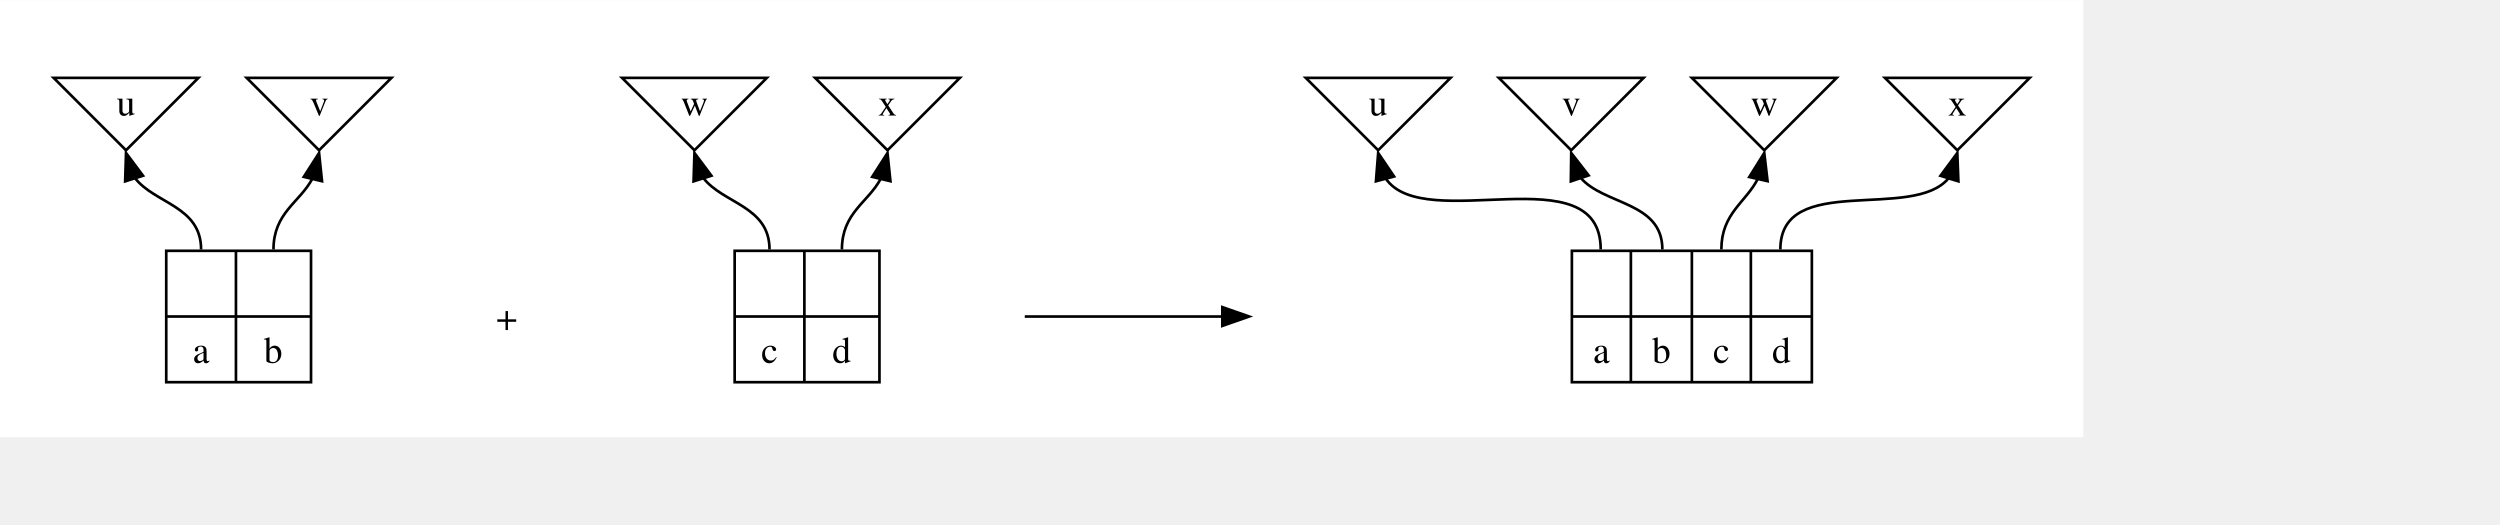
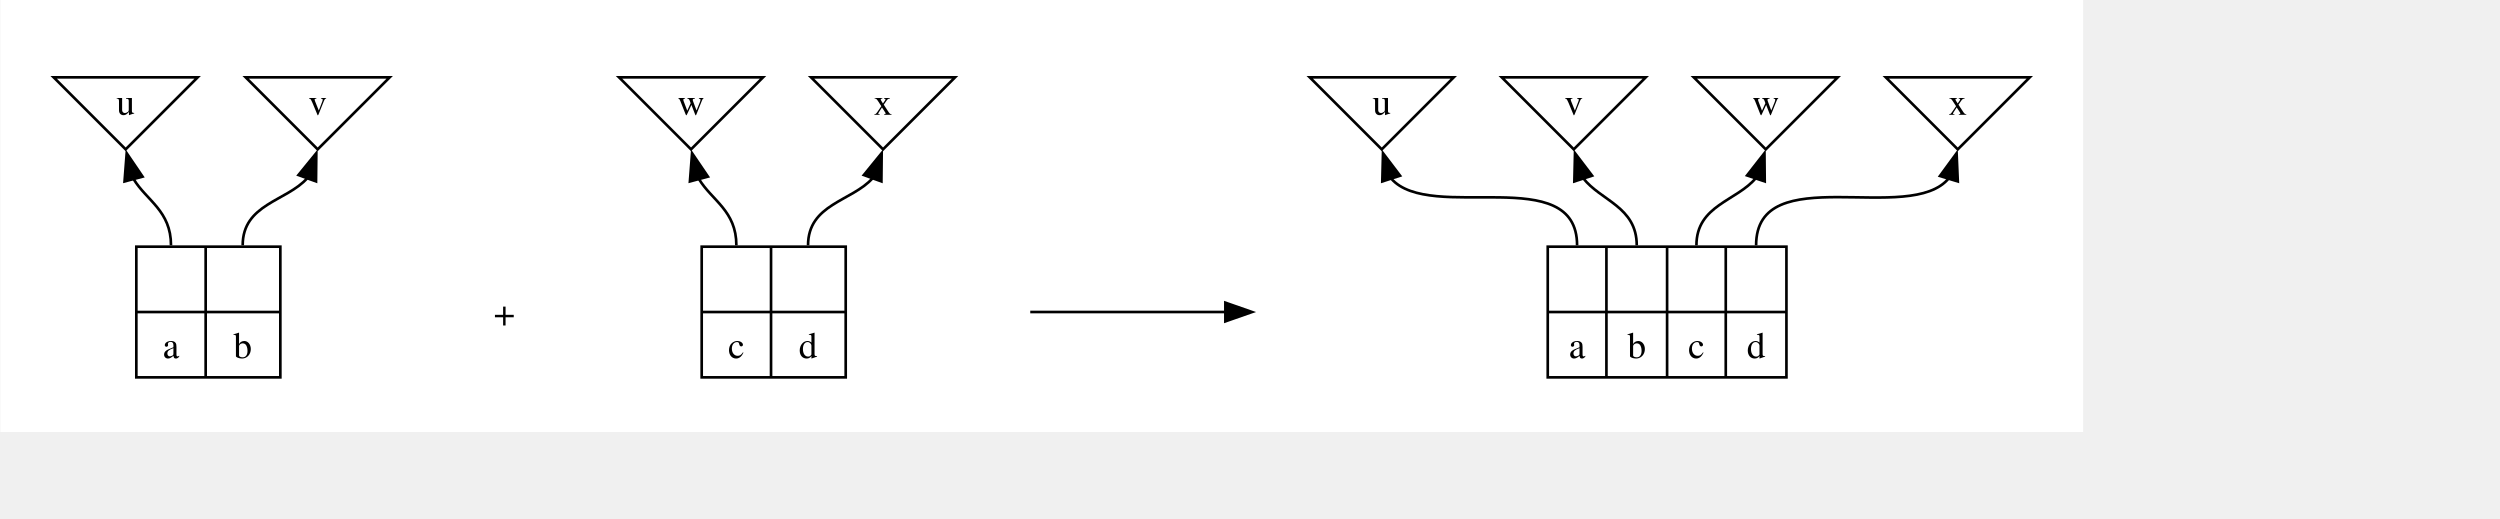
- <svg xmlns="http://www.w3.org/2000/svg" width="648pt" height="136pt" viewBox="0.00 0.00 777.00 163.00">
-   <g id="graph0" class="graph" transform="scale(0.833333 0.833333) rotate(0) translate(4 159)">
-     <polygon fill="white" stroke="none" points="-4,4 -4,-159 773,-159 773,4 -4,4" />
+ <svg xmlns="http://www.w3.org/2000/svg" width="651pt" height="135pt" viewBox="0.00 0.00 781.00 162.00">
+   <g id="graph0" class="graph" transform="scale(0.833333 0.833333) rotate(0) translate(4 158)">
+     <polygon fill="white" stroke="none" points="-4,4 -4,-158 777,-158 777,4 -4,4" />
    <g id="clust1" class="cluster">
-       <polygon fill="none" stroke="none" points="8,-8 8,-147 150,-147 150,-8 8,-8" />
+       <polygon fill="none" stroke="none" points="8,-8 8,-146 150,-146 150,-8 8,-8" />
    </g>
    <g id="clust5" class="cluster">
-       <polygon fill="none" stroke="none" points="220,-8 220,-147 362,-147 362,-8 220,-8" />
+       <polygon fill="none" stroke="none" points="220,-8 220,-146 362,-146 362,-8 220,-8" />
    </g>
    <g id="clust10" class="cluster">
-       <polygon fill="none" stroke="none" points="475,-8 475,-147 761,-147 761,-8 475,-8" />
+       <polygon fill="none" stroke="none" points="479,-8 479,-146 765,-146 765,-8 479,-8" />
    </g>
    <g id="node1" class="node">
-       <polygon fill="none" stroke="black" points="43,-103 70,-130 16,-130 43,-103" />
-       <text text-anchor="middle" x="43" y="-115.95" font-family="Times,serif" font-size="14.00">u</text>
+       <polygon fill="none" stroke="black" points="43,-102 70,-129 16,-129 43,-102" />
+       <text text-anchor="middle" x="43" y="-114.95" font-family="Times,serif" font-size="14.00">u</text>
    </g>
    <g id="node3" class="node">
-       <polygon fill="none" stroke="black" points="58,-16.5 58,-65.5 112,-65.5 112,-16.5 58,-16.5" />
-       <text text-anchor="middle" x="71" y="-48.2" font-family="Times,serif" font-size="14.00"> </text>
-       <polyline fill="none" stroke="black" points="58,-41 84,-41" />
-       <text text-anchor="middle" x="71" y="-23.7" font-family="Times,serif" font-size="14.00">a</text>
-       <polyline fill="none" stroke="black" points="84,-16.5 84,-65.5" />
-       <text text-anchor="middle" x="97.88" y="-48.2" font-family="Times,serif" font-size="14.00"> </text>
-       <polyline fill="none" stroke="black" points="84,-41 111.75,-41" />
-       <text text-anchor="middle" x="97.88" y="-23.7" font-family="Times,serif" font-size="14.00">b</text>
+       <polygon fill="none" stroke="black" points="47,-16.5 47,-65.5 101,-65.5 101,-16.5 47,-16.5" />
+       <text text-anchor="middle" x="60" y="-48.2" font-family="Times,serif" font-size="14.00"> </text>
+       <polyline fill="none" stroke="black" points="47,-41 73,-41" />
+       <text text-anchor="middle" x="60" y="-23.7" font-family="Times,serif" font-size="14.00">a</text>
+       <polyline fill="none" stroke="black" points="73,-16.5 73,-65.5" />
+       <text text-anchor="middle" x="86.88" y="-48.2" font-family="Times,serif" font-size="14.00"> </text>
+       <polyline fill="none" stroke="black" points="73,-41 100.75,-41" />
+       <text text-anchor="middle" x="86.88" y="-23.7" font-family="Times,serif" font-size="14.00">b</text>
    </g>
    <g id="edge1" class="edge">
-       <path fill="none" stroke="black" d="M46.21,-92.8C53.57,-83.06 71,-82.27 71,-66" />
-       <polygon fill="black" stroke="black" points="42.67,-91.41 43,-102 49.34,-93.51 42.67,-91.41" />
+       <path fill="none" stroke="black" d="M45.96,-90.88C50.83,-82.78 60,-78.99 60,-66" />
+       <polygon fill="black" stroke="black" points="42.58,-89.97 43.39,-100.54 49.34,-91.77 42.58,-89.97" />
    </g>
    <g id="node2" class="node">
-       <polygon fill="none" stroke="black" points="115,-103 142,-130 88,-130 115,-103" />
-       <text text-anchor="middle" x="115" y="-115.95" font-family="Times,serif" font-size="14.00">v</text>
+       <polygon fill="none" stroke="black" points="115,-102 142,-129 88,-129 115,-102" />
+       <text text-anchor="middle" x="115" y="-114.95" font-family="Times,serif" font-size="14.00">v</text>
    </g>
    <g id="edge2" class="edge">
-       <path fill="none" stroke="black" d="M112.49,-92.4C107.76,-83.5 98,-79.71 98,-66" />
-       <polygon fill="black" stroke="black" points="109.29,-93.08 115,-102 116.1,-91.46 109.29,-93.08" />
+       <path fill="none" stroke="black" d="M111.09,-91.19C103.36,-82.49 86.88,-81.55 86.88,-66" />
+       <polygon fill="black" stroke="black" points="107.79,-92.36 114.49,-100.58 114.38,-89.98 107.79,-92.36" />
    </g>
    <g id="node4" class="node">
-       <ellipse fill="none" stroke="none" cx="185" cy="-121" rx="1.8" ry="1.8" />
+       <ellipse fill="none" stroke="none" cx="185" cy="-120" rx="1.8" ry="1.8" />
    </g>
    <g id="node5" class="node">
      <text text-anchor="middle" x="185" y="-35.95" font-family="Times,serif" font-size="14.00">+</text>
    </g>
    <g id="edge3" class="edge">
</g>
    <g id="node6" class="node">
-       <polygon fill="none" stroke="black" points="255,-103 282,-130 228,-130 255,-103" />
-       <text text-anchor="middle" x="255" y="-115.95" font-family="Times,serif" font-size="14.00">w</text>
+       <polygon fill="none" stroke="black" points="255,-102 282,-129 228,-129 255,-102" />
+       <text text-anchor="middle" x="255" y="-114.95" font-family="Times,serif" font-size="14.00">w</text>
    </g>
    <g id="node8" class="node">
-       <polygon fill="none" stroke="black" points="270,-16.5 270,-65.5 324,-65.5 324,-16.5 270,-16.5" />
-       <text text-anchor="middle" x="283" y="-48.2" font-family="Times,serif" font-size="14.00"> </text>
-       <polyline fill="none" stroke="black" points="270,-41 296,-41" />
-       <text text-anchor="middle" x="283" y="-23.7" font-family="Times,serif" font-size="14.00">c</text>
-       <polyline fill="none" stroke="black" points="296,-16.5 296,-65.5" />
-       <text text-anchor="middle" x="309.88" y="-48.2" font-family="Times,serif" font-size="14.00"> </text>
-       <polyline fill="none" stroke="black" points="296,-41 323.75,-41" />
-       <text text-anchor="middle" x="309.88" y="-23.7" font-family="Times,serif" font-size="14.00">d</text>
+       <polygon fill="none" stroke="black" points="259,-16.5 259,-65.5 313,-65.5 313,-16.5 259,-16.5" />
+       <text text-anchor="middle" x="272" y="-48.2" font-family="Times,serif" font-size="14.00"> </text>
+       <polyline fill="none" stroke="black" points="259,-41 285,-41" />
+       <text text-anchor="middle" x="272" y="-23.7" font-family="Times,serif" font-size="14.00">c</text>
+       <polyline fill="none" stroke="black" points="285,-16.5 285,-65.5" />
+       <text text-anchor="middle" x="298.88" y="-48.2" font-family="Times,serif" font-size="14.00"> </text>
+       <polyline fill="none" stroke="black" points="285,-41 312.75,-41" />
+       <text text-anchor="middle" x="298.88" y="-23.7" font-family="Times,serif" font-size="14.00">d</text>
    </g>
    <g id="edge4" class="edge">
-       <path fill="none" stroke="black" d="M258.21,-92.8C265.57,-83.06 283,-82.27 283,-66" />
-       <polygon fill="black" stroke="black" points="254.67,-91.41 255,-102 261.34,-93.51 254.67,-91.41" />
+       <path fill="none" stroke="black" d="M257.96,-90.88C262.83,-82.78 272,-78.99 272,-66" />
+       <polygon fill="black" stroke="black" points="254.58,-89.97 255.39,-100.54 261.34,-91.77 254.58,-89.97" />
    </g>
    <g id="node7" class="node">
-       <polygon fill="none" stroke="black" points="327,-103 354,-130 300,-130 327,-103" />
-       <text text-anchor="middle" x="327" y="-115.95" font-family="Times,serif" font-size="14.00">x</text>
+       <polygon fill="none" stroke="black" points="327,-102 354,-129 300,-129 327,-102" />
+       <text text-anchor="middle" x="327" y="-114.95" font-family="Times,serif" font-size="14.00">x</text>
    </g>
    <g id="edge5" class="edge">
-       <path fill="none" stroke="black" d="M324.49,-92.4C319.76,-83.5 310,-79.71 310,-66" />
-       <polygon fill="black" stroke="black" points="321.29,-93.08 327,-102 328.1,-91.46 321.29,-93.08" />
+       <path fill="none" stroke="black" d="M323.09,-91.19C315.36,-82.49 298.88,-81.55 298.88,-66" />
+       <polygon fill="black" stroke="black" points="319.79,-92.36 326.49,-100.58 326.38,-89.98 319.79,-92.36" />
    </g>
    <g id="node9" class="node">
-       <ellipse fill="none" stroke="none" cx="425" cy="-121" rx="1.8" ry="1.8" />
+       <ellipse fill="none" stroke="none" cx="435" cy="-120" rx="1.8" ry="1.8" />
    </g>
    <g id="node10" class="node">
-       <ellipse fill="none" stroke="none" cx="376" cy="-41" rx="1.8" ry="1.8" />
+       <ellipse fill="none" stroke="none" cx="380" cy="-41" rx="1.8" ry="1.8" />
    </g>
    <g id="edge6" class="edge">
</g>
    <g id="node11" class="node">
-       <ellipse fill="none" stroke="none" cx="465" cy="-41" rx="1.8" ry="1.8" />
+       <ellipse fill="none" stroke="none" cx="469" cy="-41" rx="1.8" ry="1.8" />
    </g>
    <g id="edge7" class="edge">
</g>
    <g id="edge8" class="edge">
-       <path fill="none" stroke="black" d="M378.2,-41C388.25,-41 430.26,-41 451.93,-41" />
-       <polygon fill="black" stroke="black" points="451.88,-44.5 461.88,-41 451.88,-37.5 451.88,-44.5" />
-       <text text-anchor="middle" x="420.5" y="-47.2" font-family="Times,serif" font-size="14.00" fill="#fffffe" fill-opacity="0">wwwwwww</text>
+       <path fill="none" stroke="black" d="M382.2,-41C392.2,-41 433.86,-41 455.62,-41" />
+       <polygon fill="black" stroke="black" points="455.36,-44.5 465.36,-41 455.36,-37.5 455.36,-44.5" />
+       <text text-anchor="middle" x="424.5" y="-47.2" font-family="Times,serif" font-size="14.00" fill="#fffffe" fill-opacity="0">wwwwwww</text>
    </g>
    <g id="node12" class="node">
-       <polygon fill="none" stroke="black" points="510,-103 537,-130 483,-130 510,-103" />
-       <text text-anchor="middle" x="510" y="-115.95" font-family="Times,serif" font-size="14.00">u</text>
+       <polygon fill="none" stroke="black" points="514,-102 541,-129 487,-129 514,-102" />
+       <text text-anchor="middle" x="514" y="-114.95" font-family="Times,serif" font-size="14.00">u</text>
    </g>
    <g id="node16" class="node">
-       <polygon fill="none" stroke="black" points="582.25,-16.5 582.25,-65.5 671.75,-65.5 671.75,-16.5 582.25,-16.5" />
-       <text text-anchor="middle" x="593.25" y="-48.2" font-family="Times,serif" font-size="14.00"> </text>
-       <polyline fill="none" stroke="black" points="582.25,-41 604.25,-41" />
-       <text text-anchor="middle" x="593.25" y="-23.7" font-family="Times,serif" font-size="14.00">a</text>
-       <polyline fill="none" stroke="black" points="604.25,-16.5 604.25,-65.5" />
-       <text text-anchor="middle" x="615.62" y="-48.2" font-family="Times,serif" font-size="14.00"> </text>
-       <polyline fill="none" stroke="black" points="604.25,-41 627,-41" />
-       <text text-anchor="middle" x="615.62" y="-23.7" font-family="Times,serif" font-size="14.00">b</text>
-       <polyline fill="none" stroke="black" points="627,-16.5 627,-65.5" />
-       <text text-anchor="middle" x="638" y="-48.2" font-family="Times,serif" font-size="14.00"> </text>
-       <polyline fill="none" stroke="black" points="627,-41 649,-41" />
-       <text text-anchor="middle" x="638" y="-23.7" font-family="Times,serif" font-size="14.00">c</text>
-       <polyline fill="none" stroke="black" points="649,-16.5 649,-65.5" />
-       <text text-anchor="middle" x="660.38" y="-48.2" font-family="Times,serif" font-size="14.00"> </text>
-       <polyline fill="none" stroke="black" points="649,-41 671.75,-41" />
-       <text text-anchor="middle" x="660.38" y="-23.7" font-family="Times,serif" font-size="14.00">d</text>
+       <polygon fill="none" stroke="black" points="576.25,-16.5 576.25,-65.5 665.75,-65.5 665.75,-16.5 576.25,-16.5" />
+       <text text-anchor="middle" x="587.25" y="-48.2" font-family="Times,serif" font-size="14.00"> </text>
+       <polyline fill="none" stroke="black" points="576.25,-41 598.25,-41" />
+       <text text-anchor="middle" x="587.25" y="-23.7" font-family="Times,serif" font-size="14.00">a</text>
+       <polyline fill="none" stroke="black" points="598.25,-16.5 598.25,-65.5" />
+       <text text-anchor="middle" x="609.62" y="-48.2" font-family="Times,serif" font-size="14.00"> </text>
+       <polyline fill="none" stroke="black" points="598.25,-41 621,-41" />
+       <text text-anchor="middle" x="609.62" y="-23.7" font-family="Times,serif" font-size="14.00">b</text>
+       <polyline fill="none" stroke="black" points="621,-16.5 621,-65.5" />
+       <text text-anchor="middle" x="632" y="-48.2" font-family="Times,serif" font-size="14.00"> </text>
+       <polyline fill="none" stroke="black" points="621,-41 643,-41" />
+       <text text-anchor="middle" x="632" y="-23.7" font-family="Times,serif" font-size="14.00">c</text>
+       <polyline fill="none" stroke="black" points="643,-16.5 643,-65.5" />
+       <text text-anchor="middle" x="654.38" y="-48.2" font-family="Times,serif" font-size="14.00"> </text>
+       <polyline fill="none" stroke="black" points="643,-41 665.75,-41" />
+       <text text-anchor="middle" x="654.38" y="-23.7" font-family="Times,serif" font-size="14.00">d</text>
    </g>
    <g id="edge9" class="edge">
-       <path fill="none" stroke="black" d="M512.76,-92.55C527.16,-71.18 593,-101.97 593,-66" />
-       <polygon fill="black" stroke="black" points="509.17,-91.44 510,-102 515.94,-93.23 509.17,-91.44" />
+       <path fill="none" stroke="black" d="M517.53,-91.06C532.16,-74.15 587.25,-97.46 587.25,-66" />
+       <polygon fill="black" stroke="black" points="514.21,-89.97 514.47,-100.56 520.87,-92.12 514.21,-89.97" />
    </g>
    <g id="node13" class="node">
-       <polygon fill="none" stroke="black" points="582,-103 609,-130 555,-130 582,-103" />
-       <text text-anchor="middle" x="582" y="-115.95" font-family="Times,serif" font-size="14.00">v</text>
+       <polygon fill="none" stroke="black" points="586,-102 613,-129 559,-129 586,-102" />
+       <text text-anchor="middle" x="586" y="-114.95" font-family="Times,serif" font-size="14.00">v</text>
    </g>
    <g id="edge10" class="edge">
-       <path fill="none" stroke="black" d="M585.38,-92.9C593.98,-82.52 616,-83.97 616,-66" />
-       <polygon fill="black" stroke="black" points="581.86,-91.41 582,-102 588.5,-93.63 581.86,-91.41" />
+       <path fill="none" stroke="black" d="M589.49,-91.25C596.06,-82.71 609.62,-80.5 609.62,-66" />
+       <polygon fill="black" stroke="black" points="586.22,-89.97 586.47,-100.56 592.88,-92.13 586.22,-89.97" />
    </g>
    <g id="node14" class="node">
-       <polygon fill="none" stroke="black" points="654,-103 681,-130 627,-130 654,-103" />
-       <text text-anchor="middle" x="654" y="-115.95" font-family="Times,serif" font-size="14.00">w</text>
+       <polygon fill="none" stroke="black" points="658,-102 685,-129 631,-129 658,-102" />
+       <text text-anchor="middle" x="658" y="-114.95" font-family="Times,serif" font-size="14.00">w</text>
    </g>
    <g id="edge11" class="edge">
-       <path fill="none" stroke="black" d="M651.64,-92.45C647.19,-83.54 638,-79.58 638,-66" />
-       <polygon fill="black" stroke="black" points="648.4,-93.01 654,-102 655.23,-91.48 648.4,-93.01" />
+       <path fill="none" stroke="black" d="M654.38,-91.35C647.24,-82.62 632,-81.11 632,-66" />
+       <polygon fill="black" stroke="black" points="650.98,-92.22 657.51,-100.57 657.61,-89.97 650.98,-92.22" />
    </g>
    <g id="node15" class="node">
-       <polygon fill="none" stroke="black" points="726,-103 753,-130 699,-130 726,-103" />
-       <text text-anchor="middle" x="726" y="-115.95" font-family="Times,serif" font-size="14.00">x</text>
+       <polygon fill="none" stroke="black" points="730,-102 757,-129 703,-129 730,-102" />
+       <text text-anchor="middle" x="730" y="-114.95" font-family="Times,serif" font-size="14.00">x</text>
    </g>
    <g id="edge12" class="edge">
-       <path fill="none" stroke="black" d="M722.82,-92.68C709.63,-76.28 660,-95.16 660,-66" />
-       <polygon fill="black" stroke="black" points="719.71,-93.48 726,-102 726.4,-91.41 719.71,-93.48" />
+       <path fill="none" stroke="black" d="M726.75,-91.29C712.28,-73.21 654.38,-98.57 654.38,-66" />
+       <polygon fill="black" stroke="black" points="723.31,-92 729.56,-100.55 730.01,-89.97 723.31,-92" />
    </g>
  </g>
</svg>
